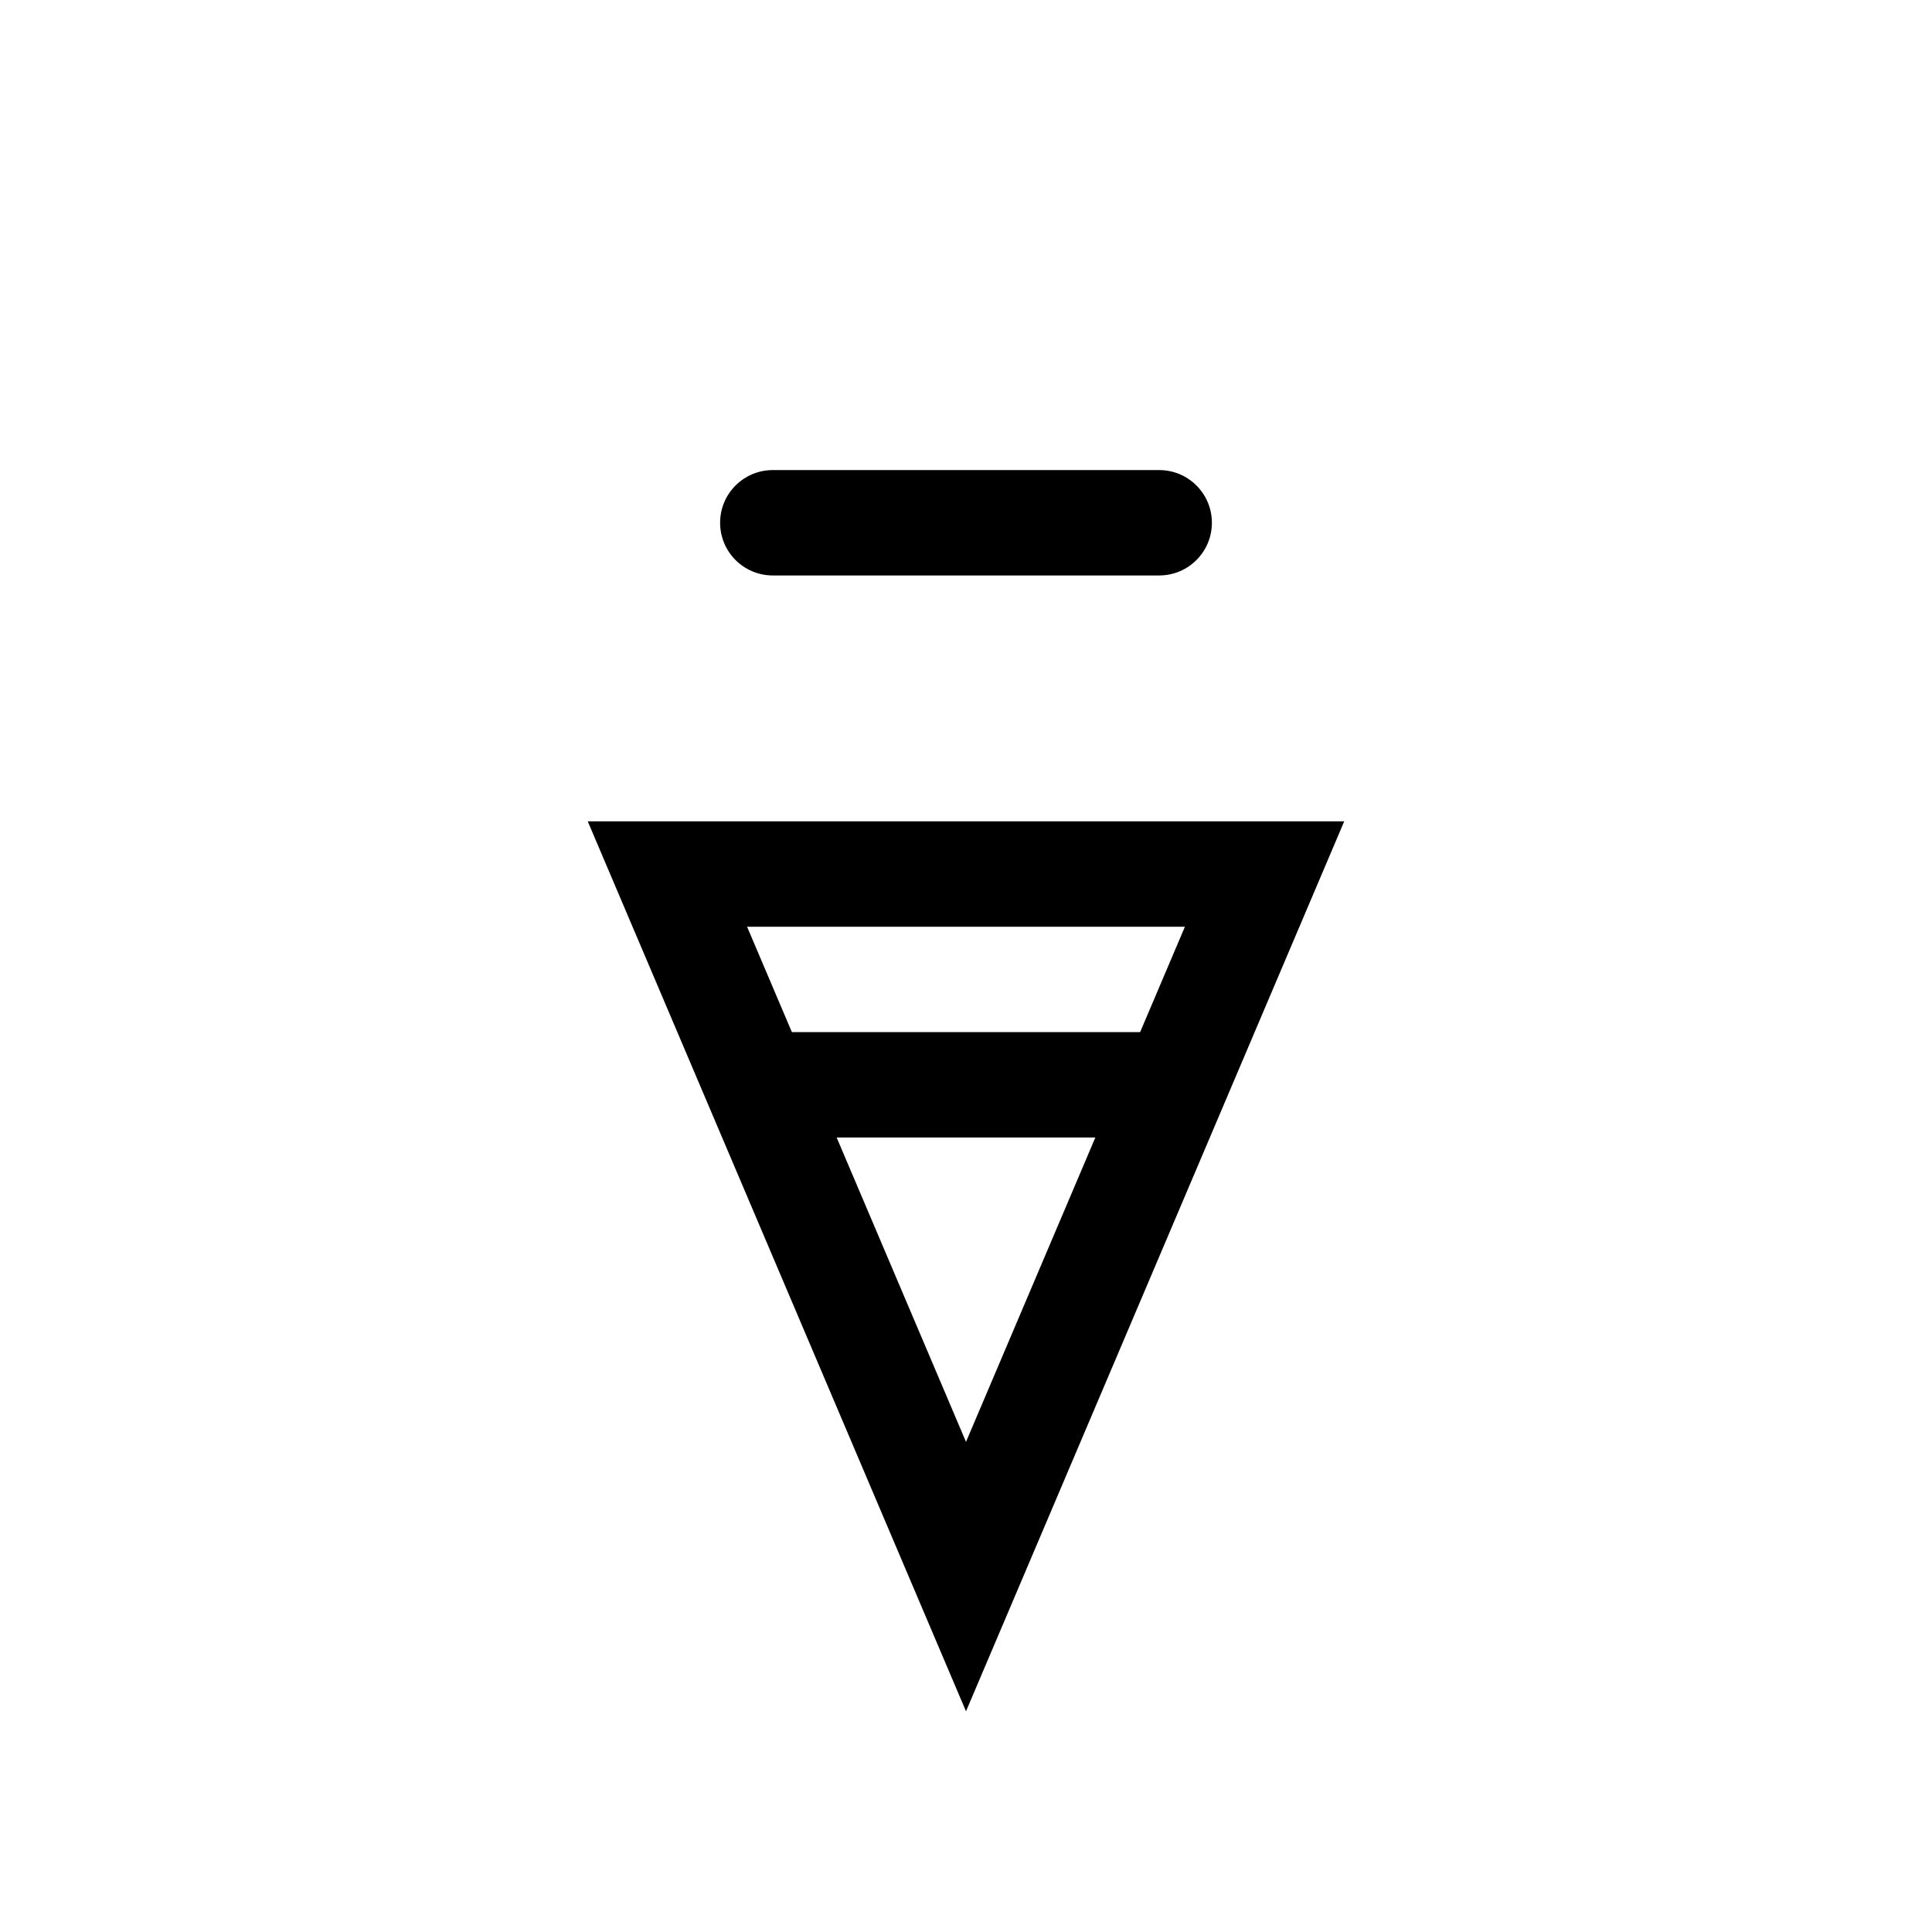
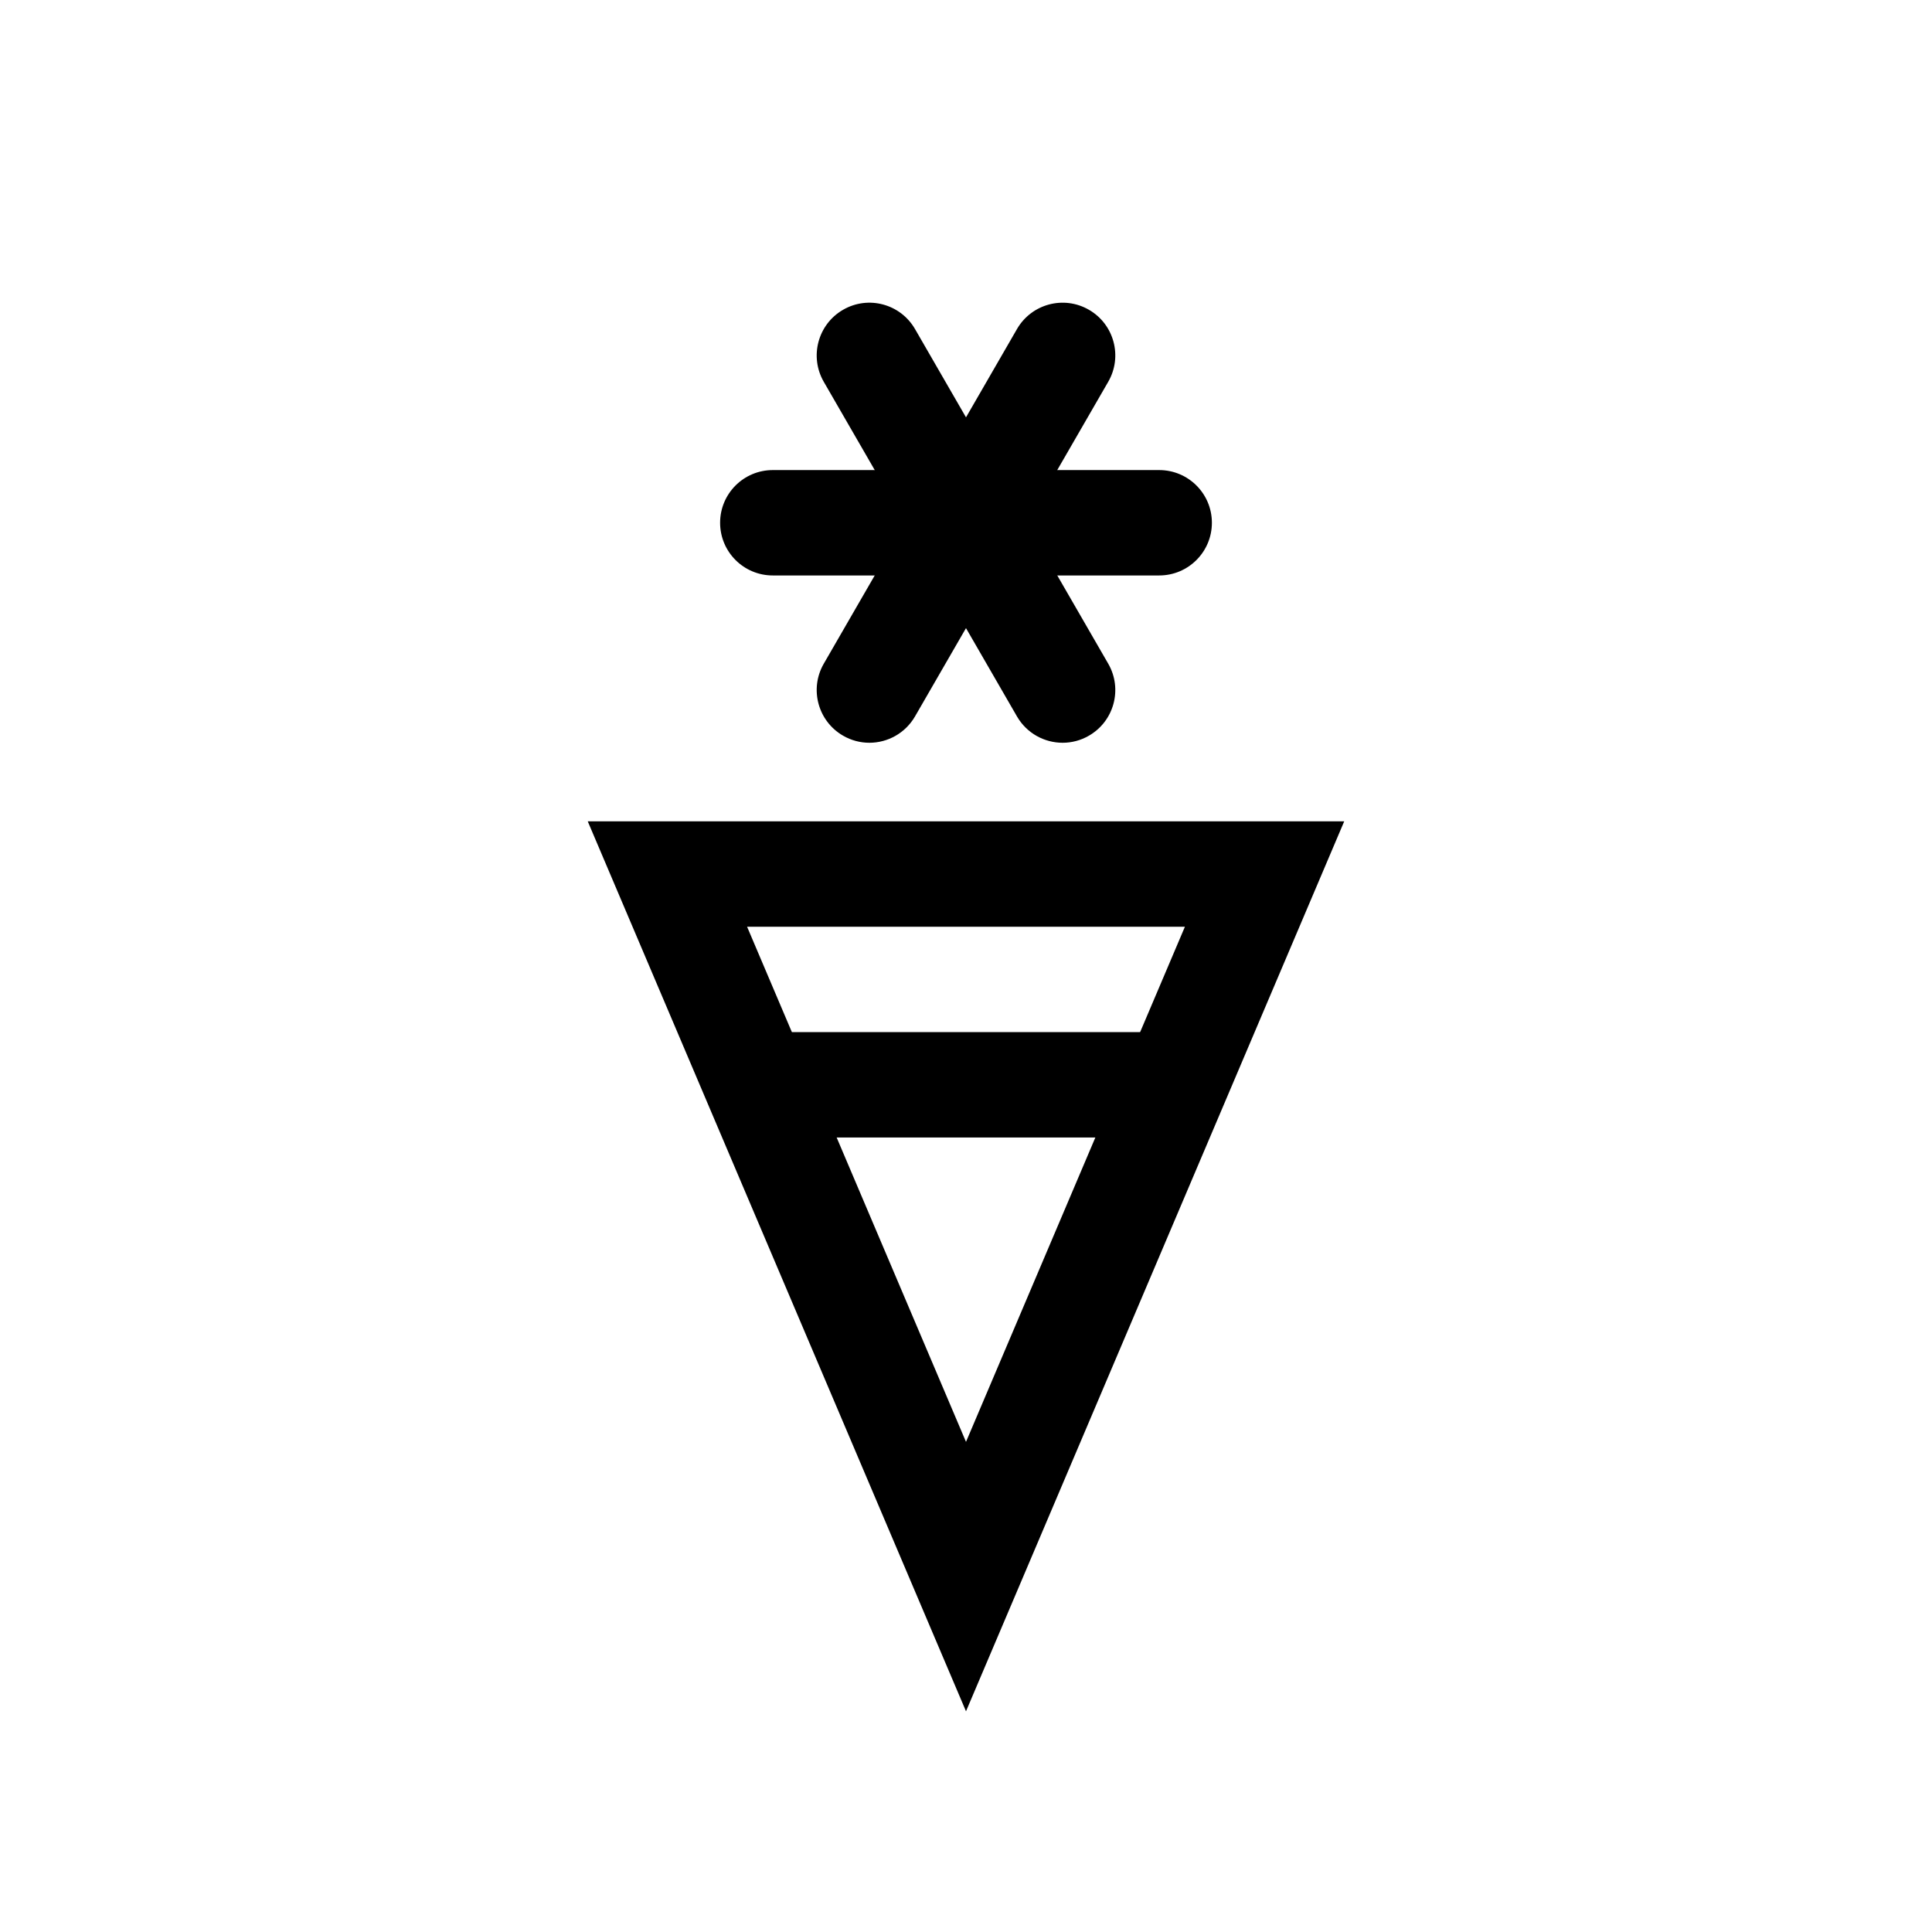
- <svg xmlns="http://www.w3.org/2000/svg" xmlns:xlink="http://www.w3.org/1999/xlink" version="1.1" id="svg2" x="0px" y="0px" width="55px" height="55px" viewBox="0 0 55 55" enable-background="new 0 0 55 55" xml:space="preserve">
-   <g id="ww_86">
-     <g id="g6" transform="translate(0,-15.5)">
-       <g id="ww70arm">
-         <path d="M22,30.382h11" />
-         <path d="M33,31.882H22c-0.829,0-1.5-0.671-1.5-1.5s0.671-1.5,1.5-1.5h11c0.828,0,1.5,0.671,1.5,1.5S33.828,31.882,33,31.882z" />
-       </g>
-       <g id="use9" transform="matrix(0.5,0.8660254,-0.8660254,0.5,0,0)" xlink:href="#ww70arm">
-         <g id="ww70arm_1_">
-           <path d="M24.75,25.618l5.5,9.526" />
-           <path d="M30.251,36.645c-0.518,0-1.022-0.269-1.3-0.75l-5.5-9.526c-0.415-0.717-0.168-1.635,0.549-2.049      c0.719-0.416,1.635-0.168,2.049,0.549l5.5,9.526c0.414,0.717,0.169,1.635-0.549,2.049C30.764,36.58,30.506,36.645,30.251,36.645      z" />
-         </g>
-       </g>
-       <g id="use11" transform="matrix(-0.5,0.8660254,-0.8660254,-0.5,0,0)" xlink:href="#ww70arm">
-         <g id="ww70arm_2_">
-           <path d="M30.25,25.618l-5.5,9.526" />
-           <path d="M24.749,36.645c-0.254,0-0.512-0.065-0.749-0.202c-0.717-0.414-0.963-1.332-0.549-2.049l5.5-9.526      c0.414-0.718,1.332-0.964,2.049-0.549c0.718,0.414,0.963,1.332,0.549,2.049l-5.5,9.526      C25.771,36.375,25.267,36.645,24.749,36.645z" />
-         </g>
-       </g>
-     </g>
-     <g id="path13">
-       <path d="M27.5,48.717L16.732,23.382h21.535L27.5,48.717z M21.268,26.382L27.5,41.047l6.232-14.665H21.268z" />
-     </g>
-     <g id="path15">
-       <rect x="21.5" y="29.382" width="12" height="3" />
-     </g>
-   </g>
+ <svg xmlns="http://www.w3.org/2000/svg" version="1.1" id="svg2" x="0px" y="0px" width="55px" height="55px" viewBox="0 0 55 55" enable-background="new 0 0 55 55" xml:space="preserve">
+   <path d="M22,14.882h11" />
+   <path d="M33,16.382H22c-0.829,0-1.5-0.671-1.5-1.5s0.671-1.5,1.5-1.5h11c0.828,0,1.5,0.671,1.5,1.5S33.828,16.382,33,16.382z" />
+   <path d="M24.75,10.118l5.5,9.526" />
+   <path d="M30.251,21.145c-0.518,0-1.022-0.269-1.3-0.75l-5.5-9.526C23.037,10.151,23.283,9.233,24,8.819  c0.719-0.416,1.635-0.168,2.049,0.549l5.5,9.526c0.414,0.717,0.169,1.635-0.549,2.049C30.764,21.08,30.506,21.145,30.251,21.145z" />
+   <path d="M30.25,10.118l-5.5,9.526" />
+   <path d="M24.749,21.145c-0.254,0-0.512-0.065-0.749-0.202c-0.717-0.414-0.963-1.332-0.549-2.049l5.5-9.526  C29.365,8.65,30.283,8.404,31,8.819c0.718,0.414,0.963,1.332,0.549,2.049l-5.5,9.526C25.771,20.875,25.267,21.145,24.749,21.145z" />
+   <path d="M27.5,48.717L16.732,23.382h21.535L27.5,48.717z M21.268,26.382L27.5,41.047l6.232-14.665H21.268z" />
+   <rect x="21.5" y="29.382" width="12" height="3" />
</svg>
